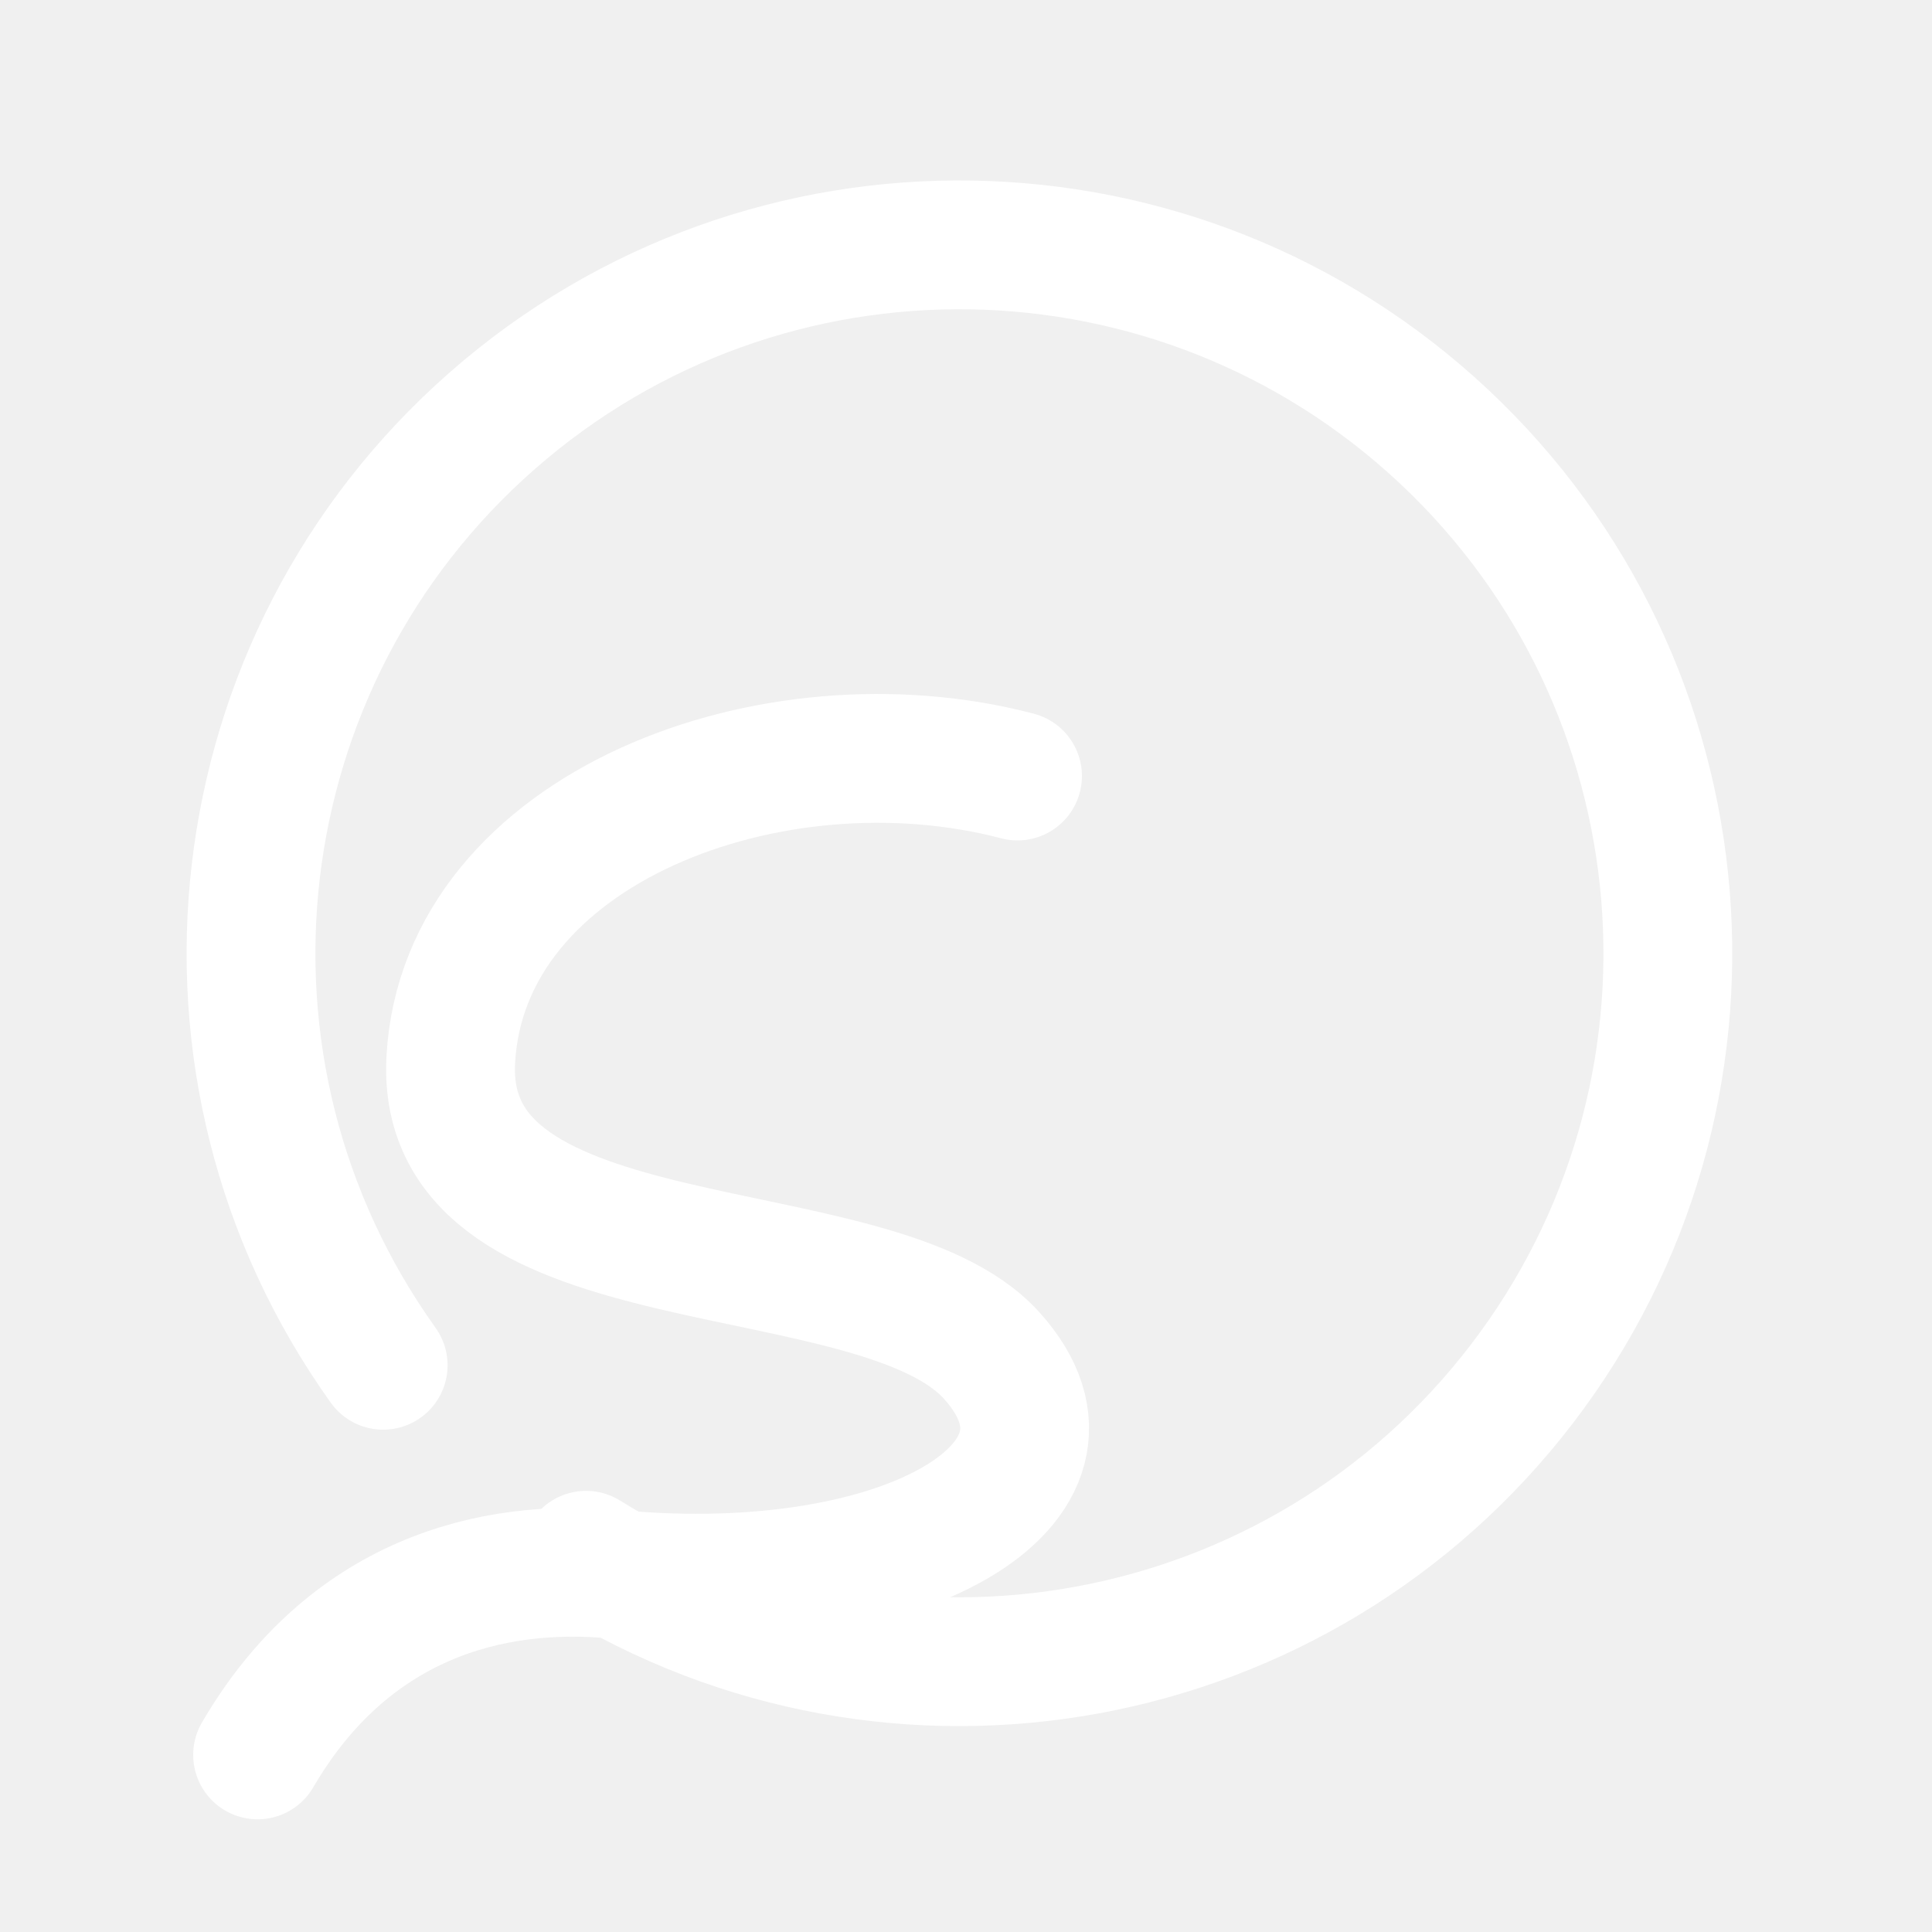
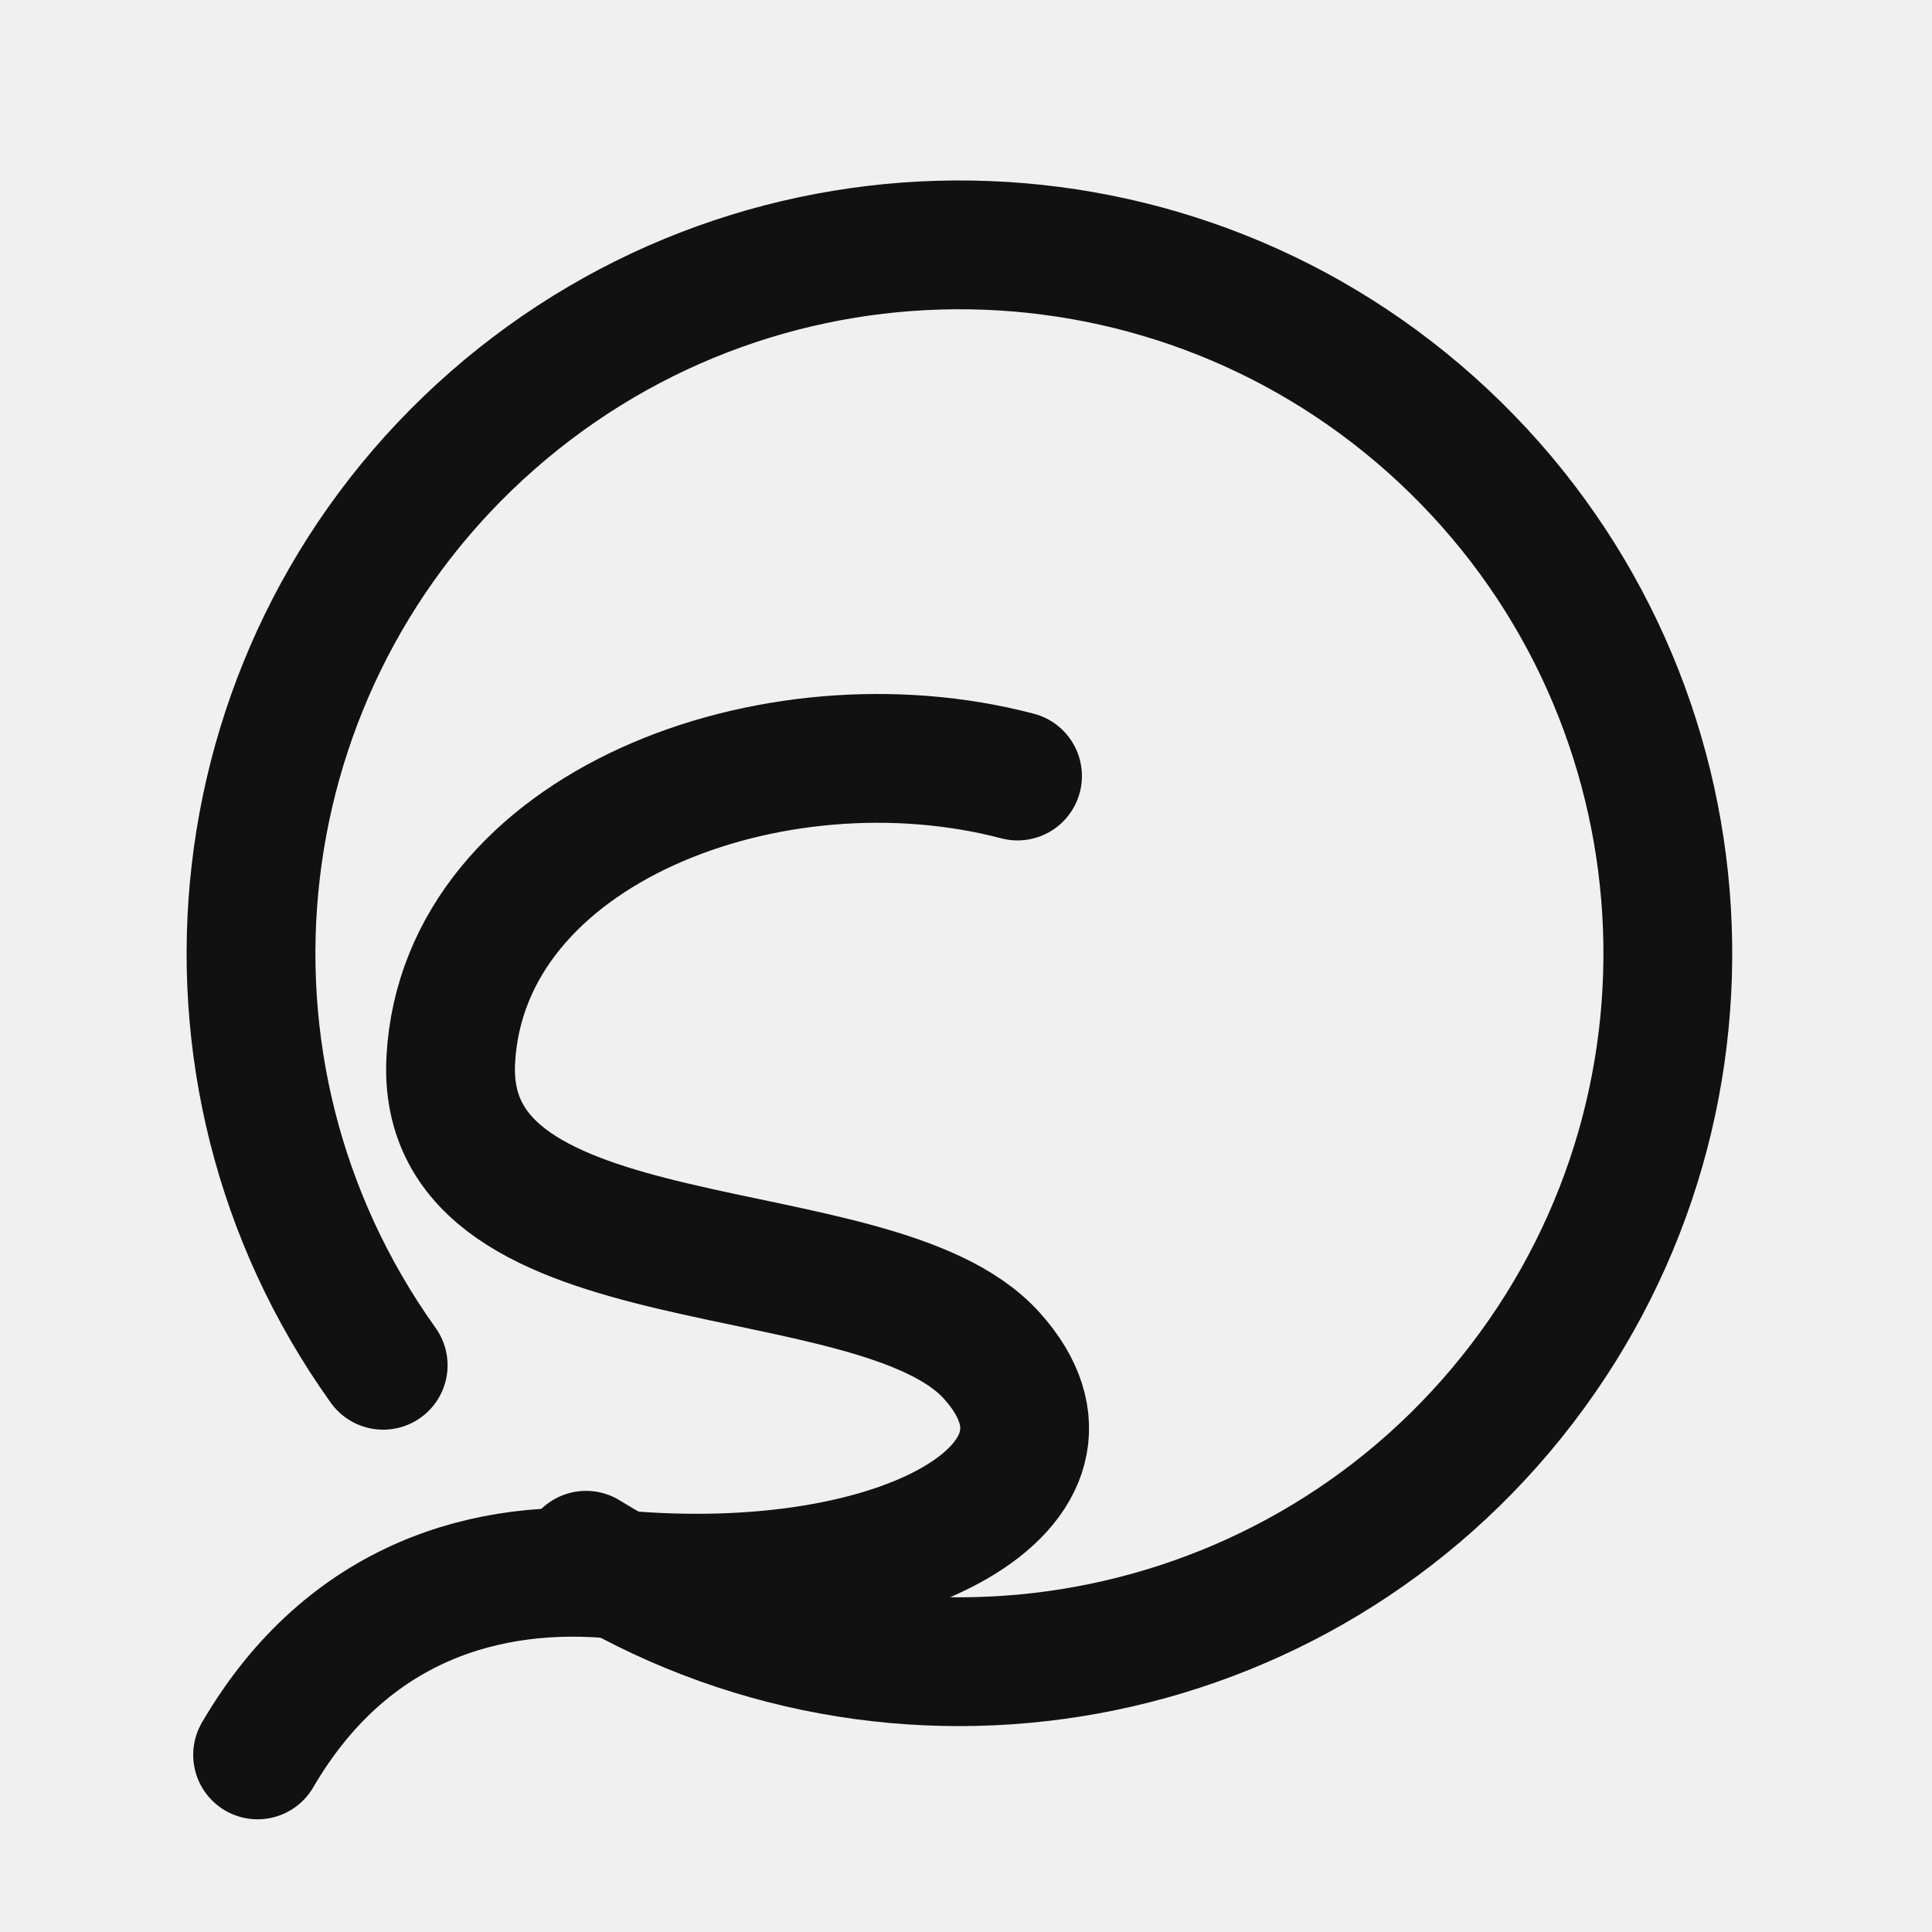
<svg xmlns="http://www.w3.org/2000/svg" width="60" height="60" viewBox="0 0 60 60">
-   <path d="M 18.2 48.3        A 22 22 0 1 0 11.9 42.4" fill="none" stroke="#ffffff" stroke-width="4" stroke-linecap="round" />
+   <path d="M 18.2 48.3        A 22 22 0 1 0 11.9 42.4" fill="none" stroke="#111111" stroke-width="4" stroke-linecap="round" />
  <g transform="translate(-4.4 4.9) translate(30 30) scale(0.8) translate(-30 -30)">
-     <path d="M 37.5 16.5          C 28 14 16 18.5 15.5 27.5          C 15 36.5 32 34 36.5 39          C 41 44 33 48.5 22 47.5          C 17 47 11.5 48.5 8 54.5" fill="none" stroke="#ffffff" stroke-width="5" stroke-linecap="round" stroke-linejoin="round" />
+     <path d="M 37.5 16.5          C 28 14 16 18.5 15.5 27.5          C 15 36.5 32 34 36.5 39          C 41 44 33 48.5 22 47.5          C 17 47 11.5 48.5 8 54.5" fill="none" stroke="#111111" stroke-width="5" stroke-linecap="round" stroke-linejoin="round" />
  </g>
</svg>
